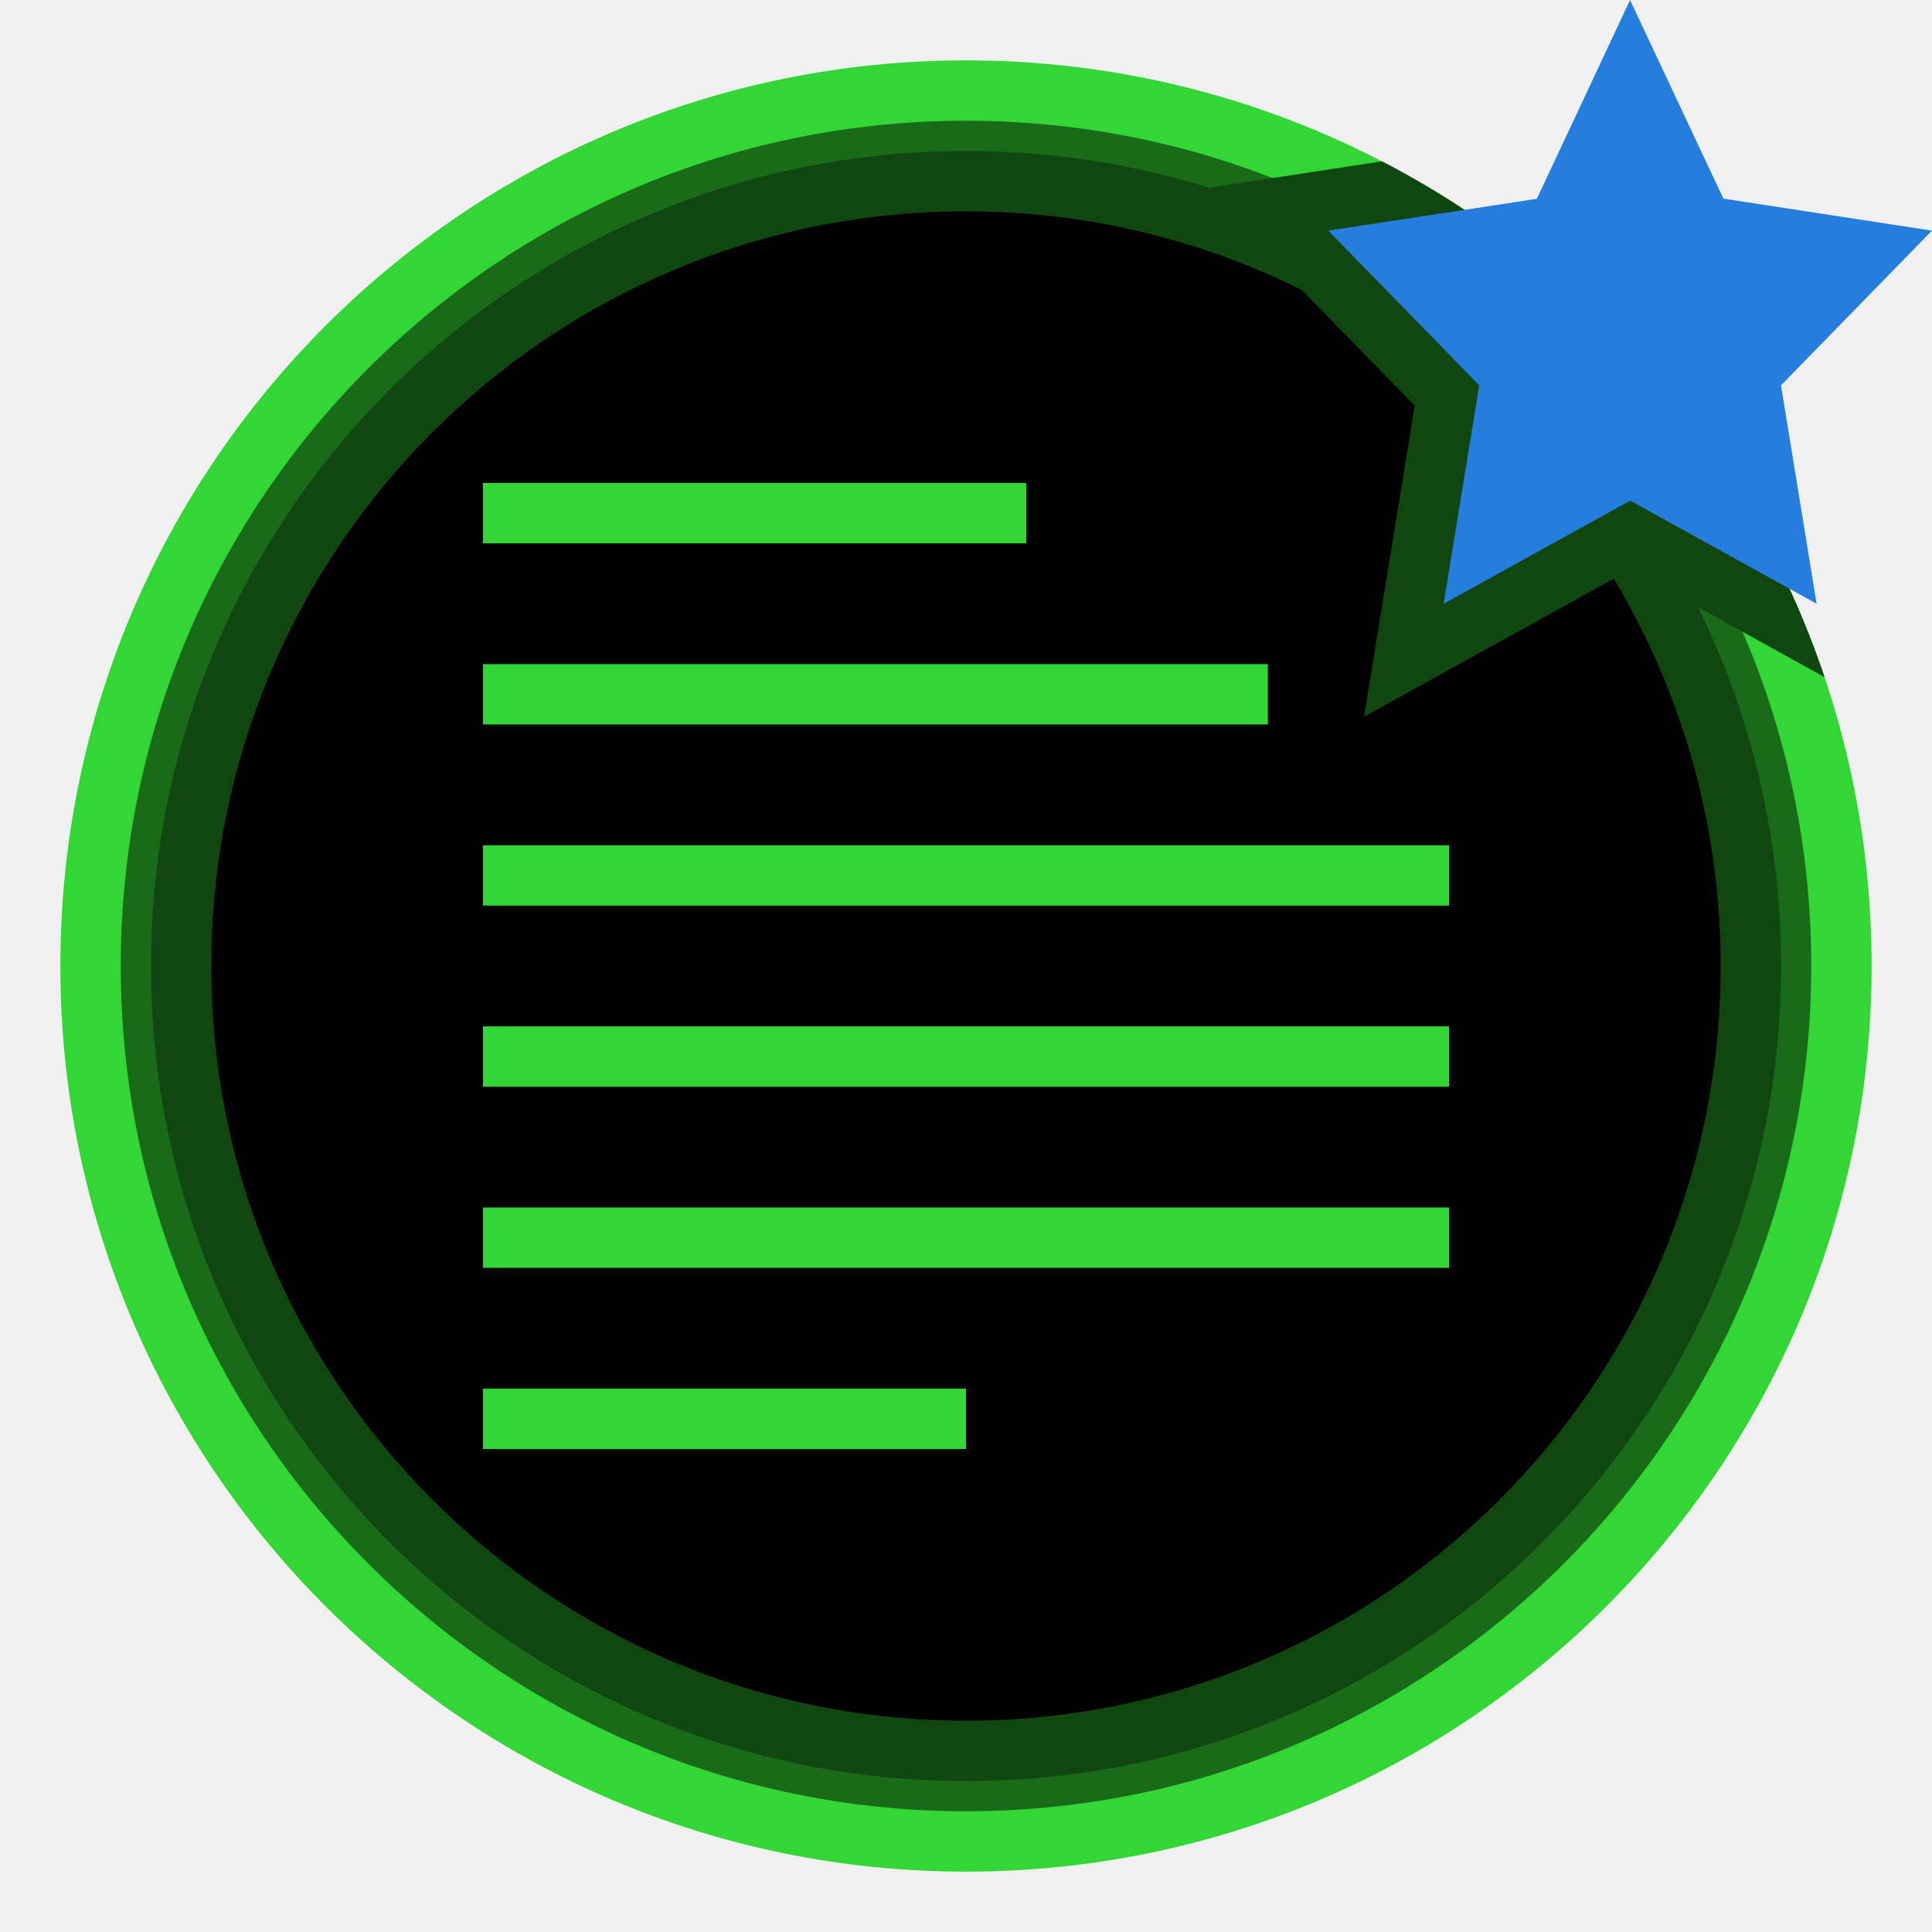
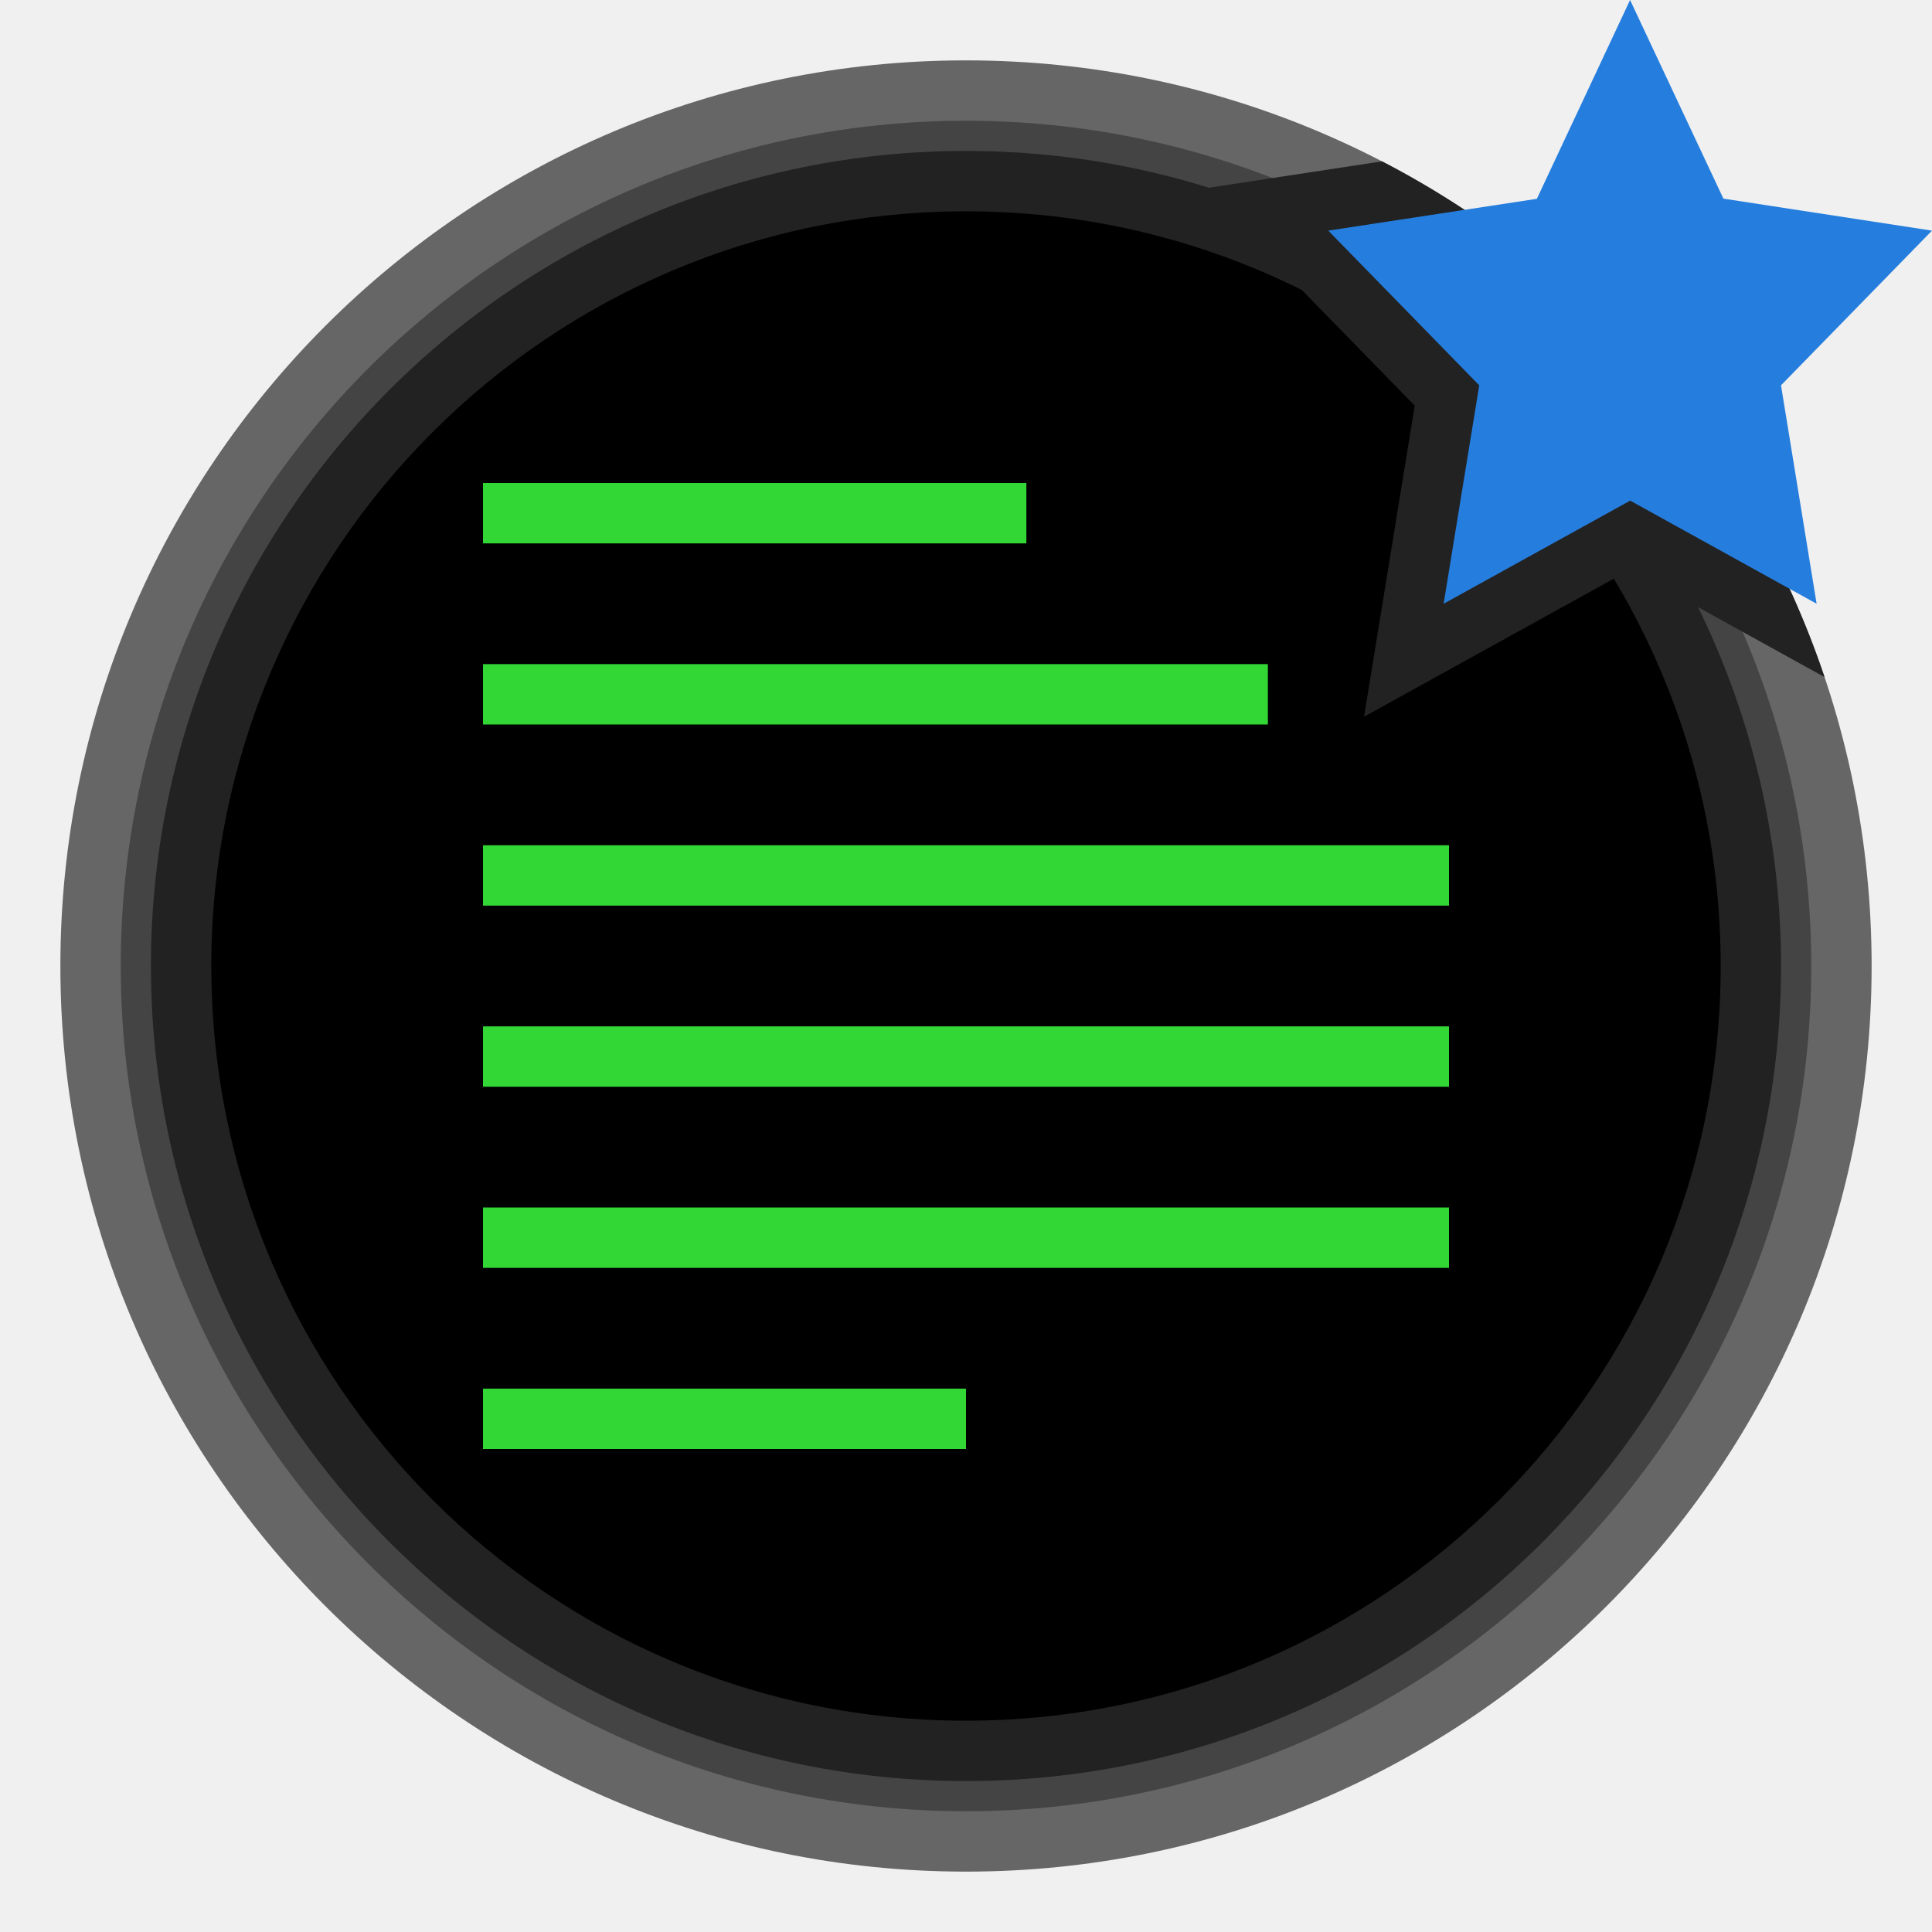
<svg xmlns="http://www.w3.org/2000/svg" width="200" height="200" viewBox="0 0 200 200" fill="none">
  <g clip-path="url(#clip0_4_112)">
-     <path fill-rule="evenodd" clip-rule="evenodd" d="M193.75 100C193.75 151.773 151.777 193.75 100 193.75C48.223 193.75 6.25 151.773 6.25 100C6.25 48.223 48.223 6.25 100 6.25C151.777 6.25 193.75 48.223 193.75 100Z" fill="#32D635" />
-     <path fill-rule="evenodd" clip-rule="evenodd" d="M187.5 100C187.5 148.322 148.326 187.5 100 187.5C51.675 187.5 12.5 148.322 12.5 100C12.5 51.675 51.675 12.5 100 12.5C148.326 12.5 187.5 51.675 187.5 100Z" fill="#196B1A" />
-     <path fill-rule="evenodd" clip-rule="evenodd" d="M184.375 100C184.375 146.596 146.6 184.375 100 184.375C53.4 184.375 15.625 146.596 15.625 100C15.625 53.4 53.4 15.625 100 15.625C146.6 15.625 184.375 53.4 184.375 100Z" fill="#104711" />
+     <path fill-rule="evenodd" clip-rule="evenodd" d="M193.75 100C193.75 151.773 151.777 193.75 100 193.75C48.223 193.75 6.25 151.773 6.25 100C6.25 48.223 48.223 6.25 100 6.25C151.777 6.25 193.75 48.223 193.75 100Z" fill="#666666" />
+     <path fill-rule="evenodd" clip-rule="evenodd" d="M187.5 100C187.5 148.322 148.326 187.5 100 187.5C51.675 187.5 12.5 148.322 12.5 100C12.5 51.675 51.675 12.5 100 12.5C148.326 12.5 187.5 51.675 187.5 100Z" fill="#444444" />
+     <path fill-rule="evenodd" clip-rule="evenodd" d="M184.375 100C184.375 146.596 146.6 184.375 100 184.375C53.4 184.375 15.625 146.596 15.625 100C15.625 53.4 53.4 15.625 100 15.625C146.6 15.625 184.375 53.4 184.375 100Z" fill="#222222" />
    <path fill-rule="evenodd" clip-rule="evenodd" d="M178.125 100C178.125 143.145 143.148 178.125 100 178.125C56.852 178.125 21.875 143.145 21.875 100C21.875 56.852 56.852 21.875 100 21.875C143.148 21.875 178.125 56.852 178.125 100Z" fill="black" />
    <path fill-rule="evenodd" clip-rule="evenodd" d="M54.167 150H100V143.75H50V150H54.167ZM54.545 131.25H150V125H50V131.25H54.545ZM54.545 112.5H150V106.25H50V112.5H54.545ZM54.545 93.75H150V87.5H50V93.75H54.545ZM53.693 75H131.25V68.75H50V75H53.693ZM53.516 56.25H106.25V50H50V56.25H53.516Z" fill="#32D635" />
-     <path fill-rule="evenodd" clip-rule="evenodd" d="M188.879 70.095L168.757 58.966L141.205 74.195L146.453 41.995L124.526 19.529L143.063 16.703C164.489 27.802 181.087 46.925 188.879 70.095Z" fill="#104711" />
+     <path fill-rule="evenodd" clip-rule="evenodd" d="M188.879 70.095L168.757 58.966L141.205 74.195L146.453 41.995L124.526 19.529L143.063 16.703C164.489 27.802 181.087 46.925 188.879 70.095Z" fill="#222222" />
    <path fill-rule="evenodd" clip-rule="evenodd" d="M168.756 51.825L188.056 62.5L184.369 39.888L200 23.875L178.406 20.562L168.744 0L159.094 20.581L137.5 23.875L153.131 39.888L149.444 62.5L168.756 51.825Z" fill="#257EDE" />
  </g>
  <defs>
    <clipPath id="clip0_4_112">
      <rect width="200" height="200" fill="white" />
    </clipPath>
  </defs>
</svg>
